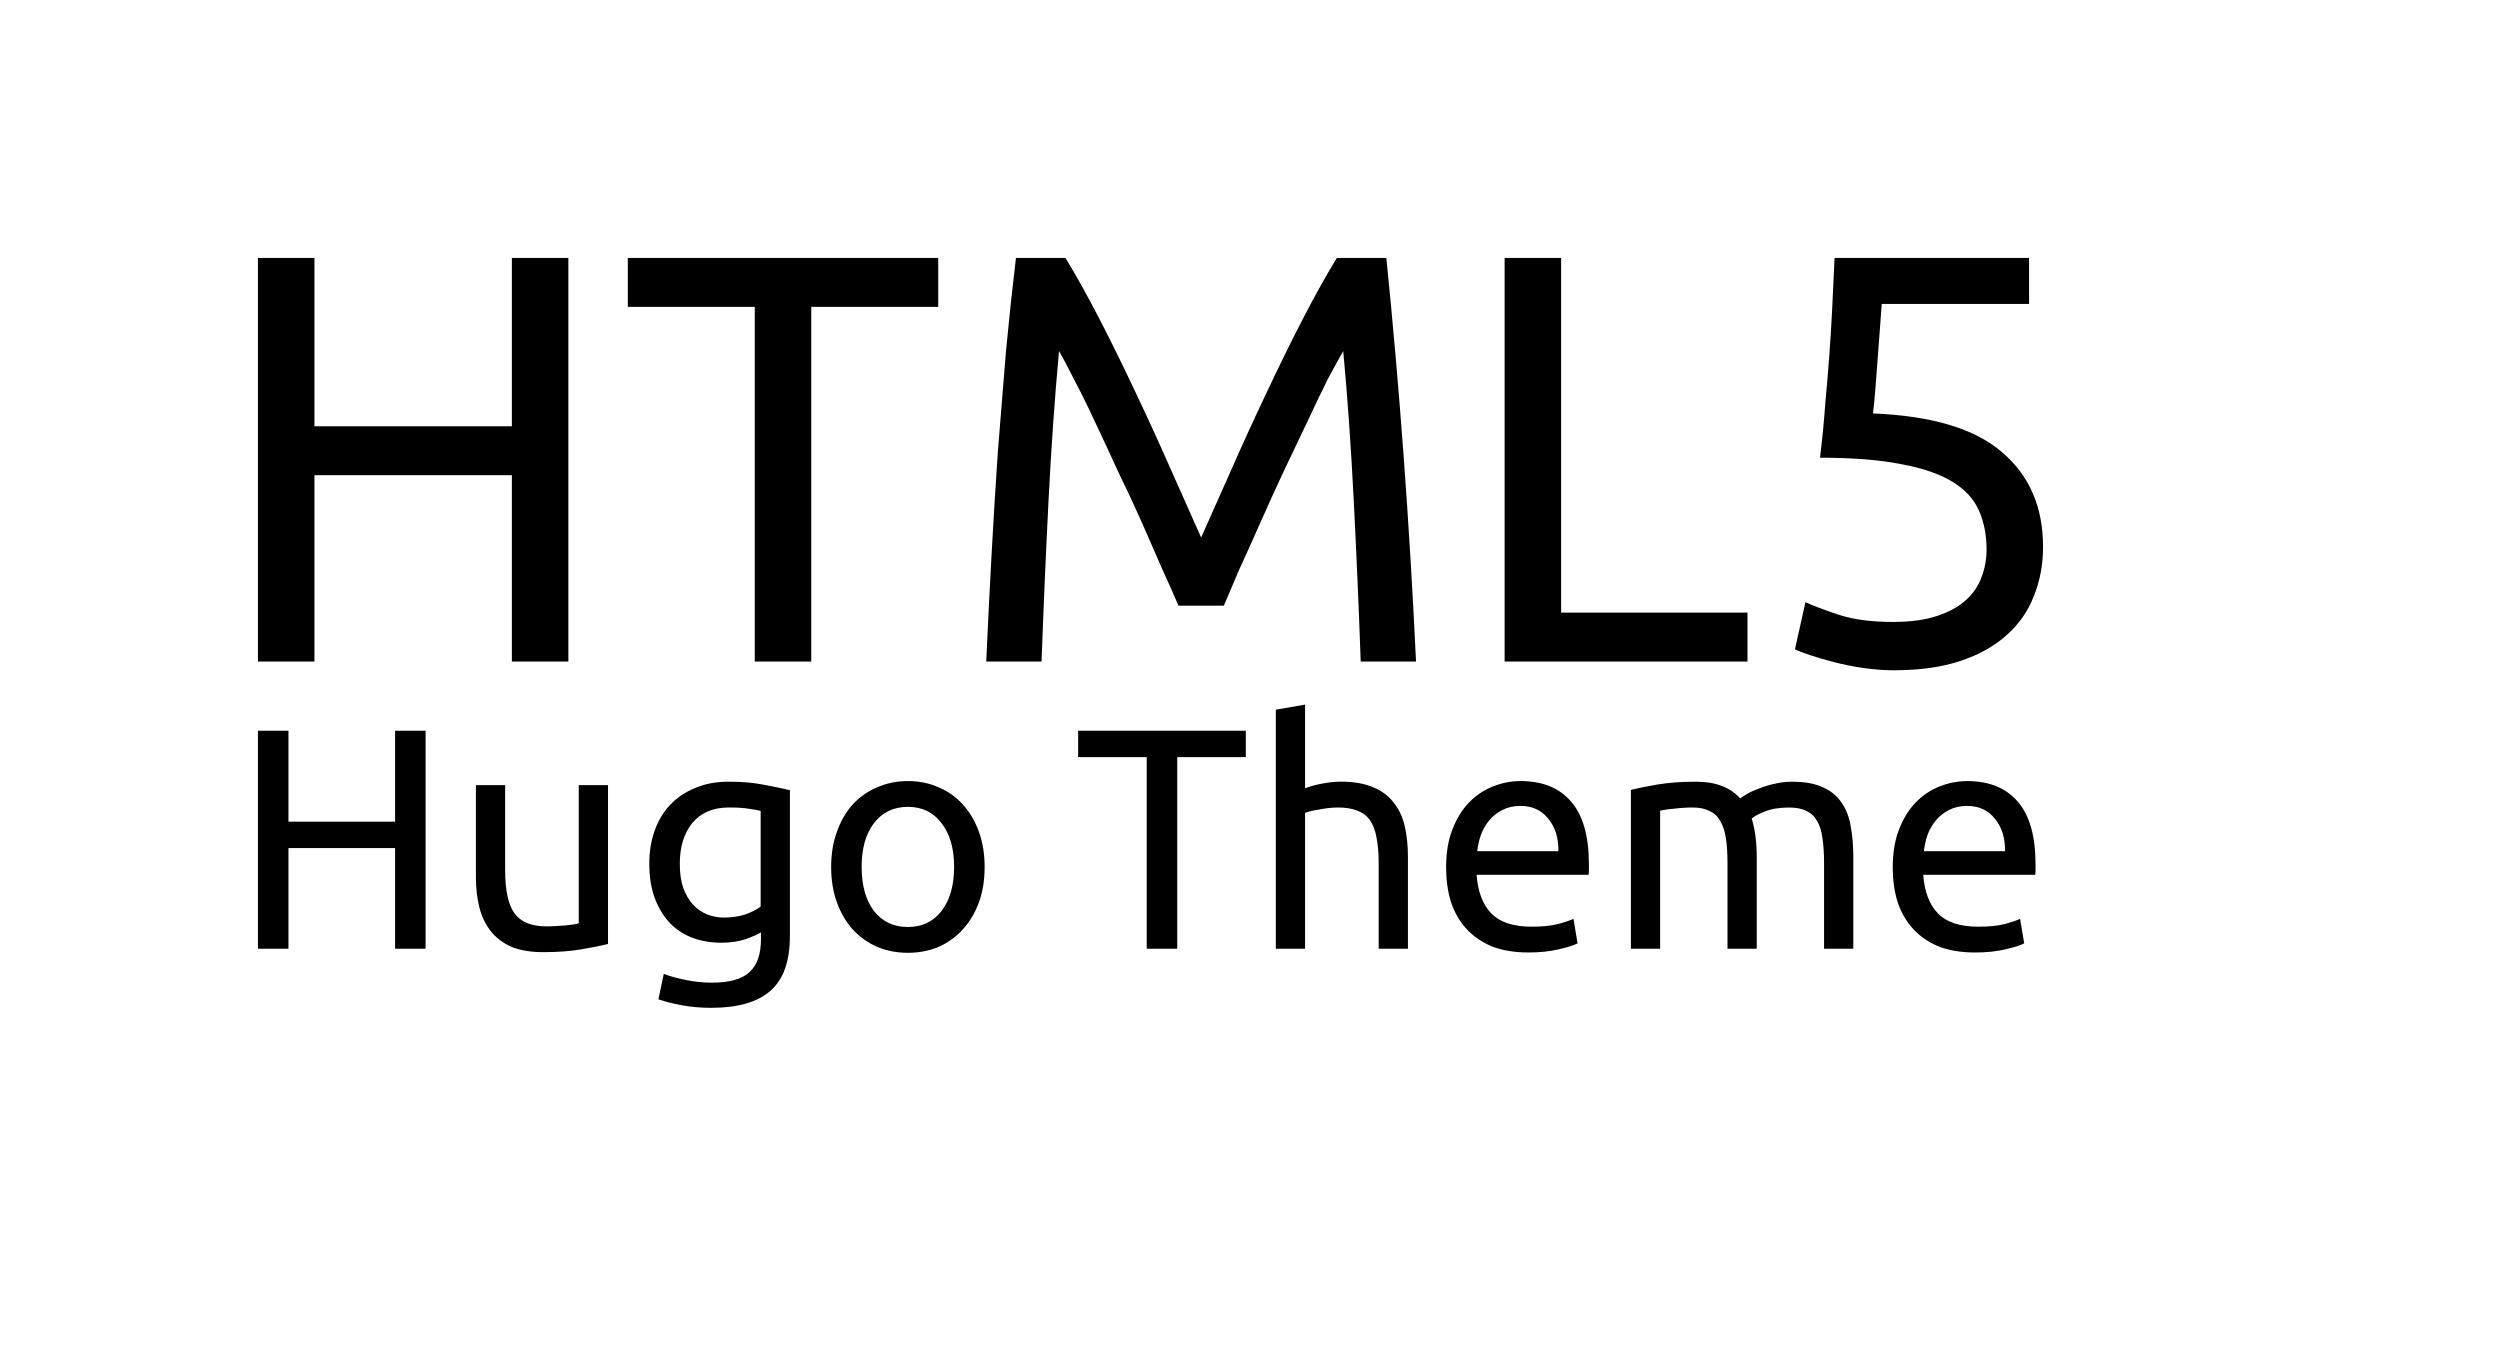
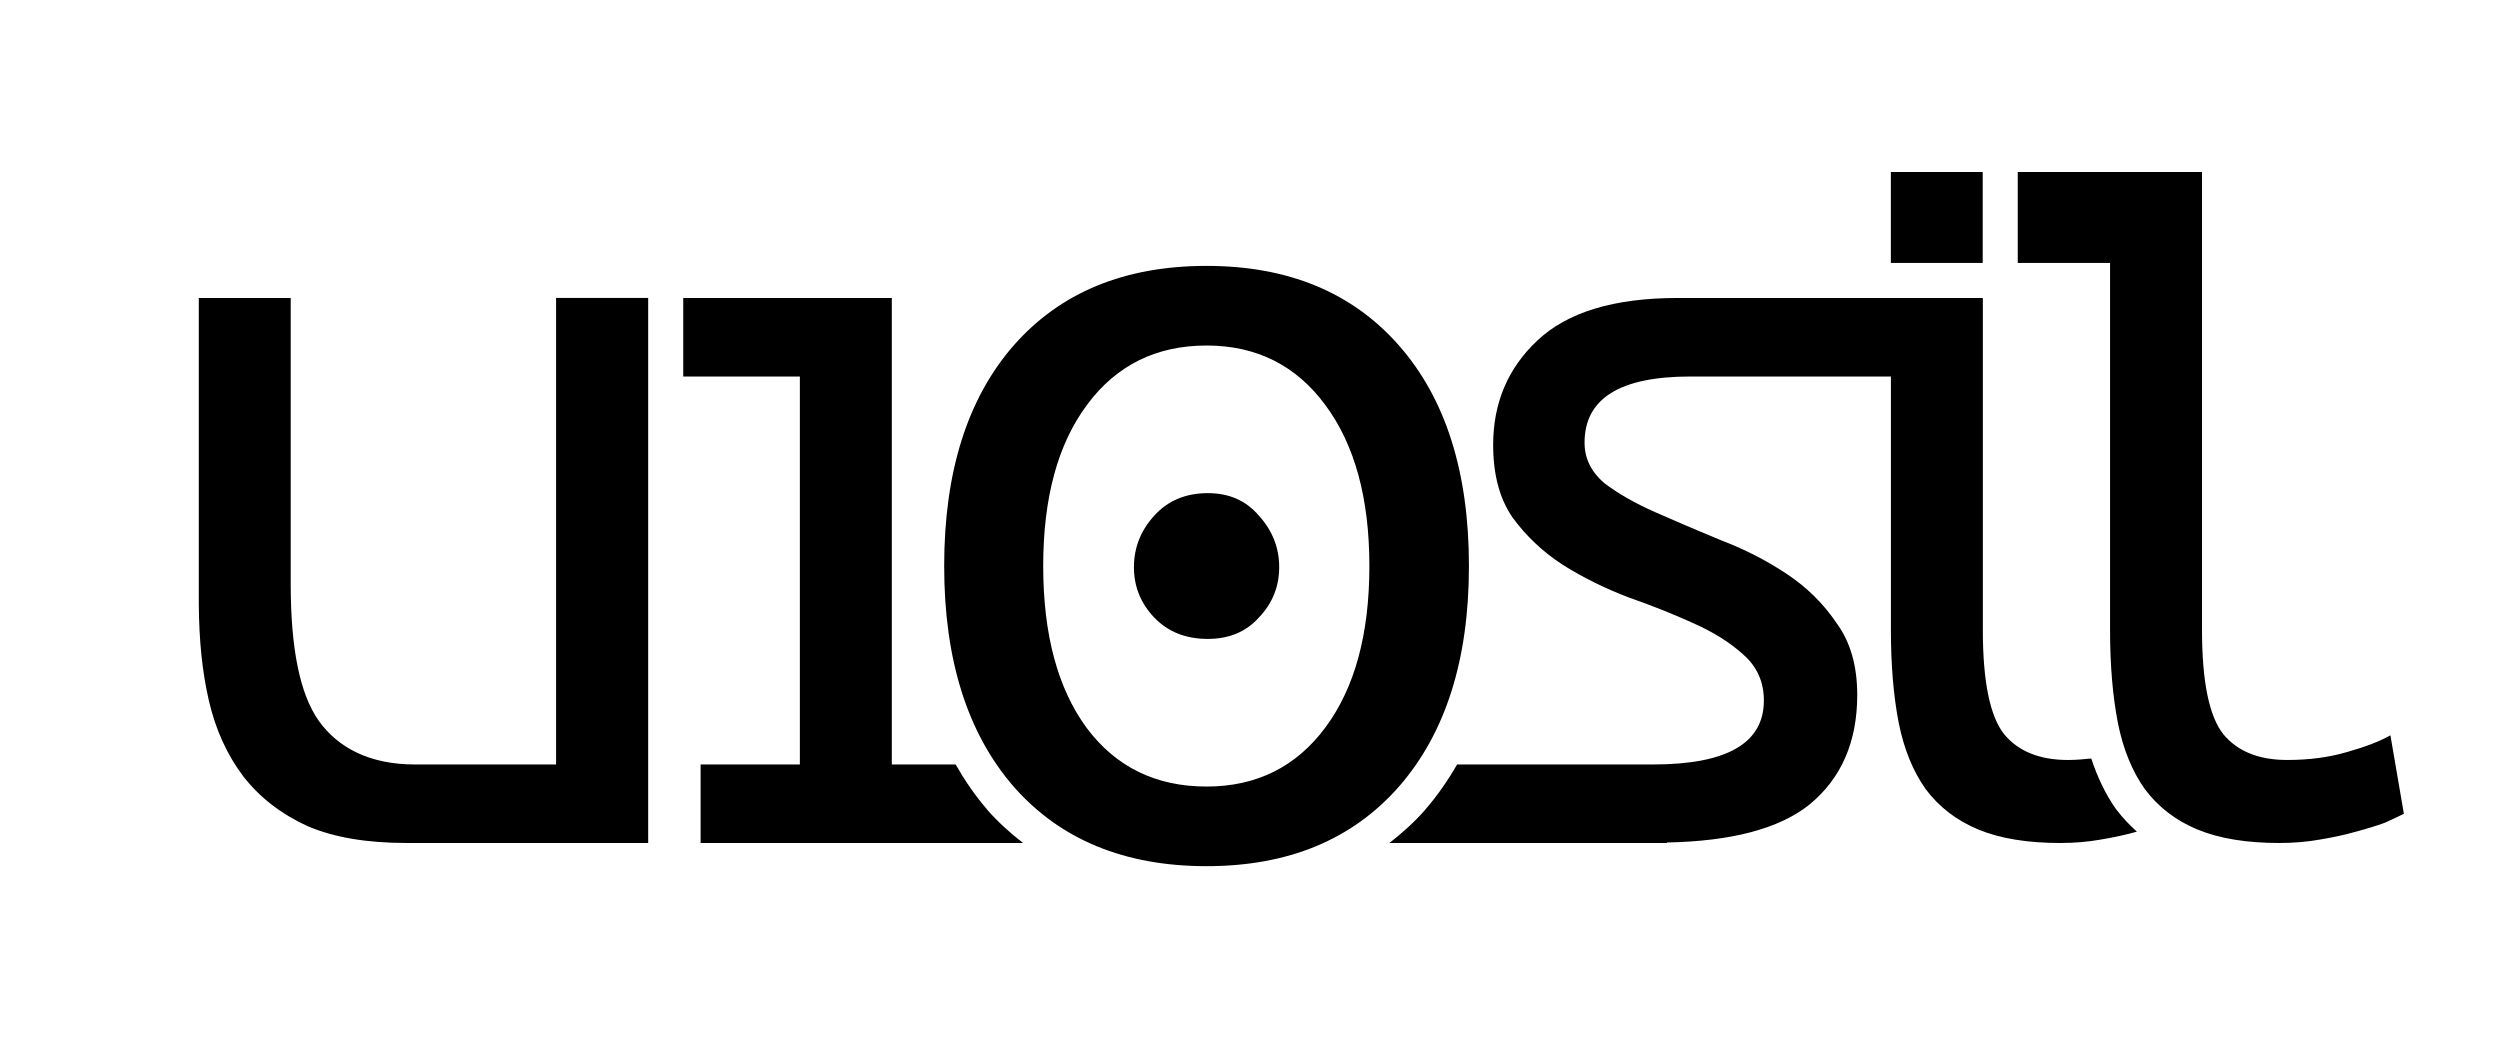
- <svg xmlns="http://www.w3.org/2000/svg" height="24.536mm" width="45.431mm" version="1.1" id="svg2">
-   <path id="path4208" style="fill:#000000;fill-opacity:1;stroke:none;stroke-width:1px;stroke-linecap:butt;stroke-linejoin:miter;stroke-opacity:1" d="m 129.999,59.566 q 0,-1.491 0.432,-2.592 0.432,-1.123 1.145,-1.858 0.713,-0.735 1.642,-1.102 0.929,-0.367 1.901,-0.367 2.268,0 3.478,1.426 1.21,1.404 1.21,4.299 0,0.13 0,0.346 0,0.194 -0.022,0.367 l -7.691,0 q 0.13,1.75 1.015,2.657 0.886,0.907 2.765,0.907 1.059,0 1.771,-0.173 0.735,-0.194 1.102,-0.367 l 0.281,1.685 q -0.367,0.194 -1.296,0.41 -0.907,0.216 -2.074,0.216 -1.469,0 -2.549,-0.432 -1.059,-0.454 -1.75,-1.231 -0.691,-0.778 -1.037,-1.836 -0.324,-1.08 -0.324,-2.355 z m 7.712,-1.102 q 0.022,-1.361 -0.691,-2.225 -0.691,-0.886 -1.923,-0.886 -0.691,0 -1.231,0.281 -0.518,0.259 -0.886,0.691 -0.367,0.432 -0.583,0.994 -0.194,0.562 -0.259,1.145 l 5.574,0 z m -25.694,-4.213 q 0.691,-0.173 1.815,-0.367 1.145,-0.194 2.636,-0.194 1.08,0 1.815,0.302 0.735,0.281 1.231,0.843 0.151,-0.108 0.475,-0.302 0.324,-0.194 0.799,-0.367 0.475,-0.194 1.059,-0.324 0.583,-0.151 1.253,-0.151 1.296,0 2.117,0.389 0.821,0.367 1.275,1.059 0.475,0.691 0.626,1.642 0.173,0.951 0.173,2.074 l 0,6.308 -2.009,0 0,-5.876 q 0,-0.994 -0.108,-1.707 -0.086,-0.713 -0.367,-1.188 -0.259,-0.475 -0.735,-0.691 -0.454,-0.238 -1.188,-0.238 -1.015,0 -1.685,0.281 -0.648,0.259 -0.886,0.475 0.173,0.562 0.259,1.231 0.086,0.67 0.086,1.404 l 0,6.308 -2.009,0 0,-5.876 q 0,-0.994 -0.108,-1.707 -0.108,-0.713 -0.389,-1.188 -0.259,-0.475 -0.735,-0.691 -0.454,-0.238 -1.167,-0.238 -0.302,0 -0.648,0.022 -0.346,0.022 -0.67,0.065 -0.302,0.022 -0.562,0.065 -0.259,0.043 -0.346,0.065 l 0,9.484 -2.009,0 0,-10.91 z m -12.694,5.314 q 0,-1.491 0.432,-2.592 0.432,-1.123 1.145,-1.858 0.713,-0.735 1.642,-1.102 0.929,-0.367 1.901,-0.367 2.268,0 3.478,1.426 1.21,1.404 1.21,4.299 0,0.13 0,0.346 0,0.194 -0.022,0.367 l -7.691,0 q 0.13,1.75 1.015,2.657 0.886,0.907 2.765,0.907 1.059,0 1.771,-0.173 0.735,-0.194 1.102,-0.367 l 0.281,1.685 q -0.367,0.194 -1.296,0.41 -0.907,0.216 -2.074,0.216 -1.469,0 -2.549,-0.432 -1.059,-0.454 -1.75,-1.231 -0.691,-0.778 -1.037,-1.836 -0.324,-1.08 -0.324,-2.355 z m 7.712,-1.102 q 0.022,-1.361 -0.691,-2.225 -0.691,-0.886 -1.923,-0.886 -0.691,0 -1.231,0.281 -0.518,0.259 -0.886,0.691 -0.367,0.432 -0.583,0.994 -0.194,0.562 -0.259,1.145 l 5.574,0 z m -19.407,6.697 0,-16.419 2.009,-0.346 0,5.747 q 0.562,-0.216 1.188,-0.324 0.648,-0.13 1.275,-0.13 1.339,0 2.225,0.389 0.886,0.367 1.404,1.059 0.54,0.67 0.756,1.62 0.216,0.951 0.216,2.096 l 0,6.308 -2.009,0 0,-5.876 q 0,-1.037 -0.151,-1.771 -0.13,-0.735 -0.454,-1.188 -0.324,-0.454 -0.864,-0.648 -0.54,-0.216 -1.339,-0.216 -0.324,0 -0.67,0.043 -0.346,0.043 -0.67,0.108 -0.302,0.043 -0.562,0.108 -0.238,0.065 -0.346,0.108 l 0,9.333 -2.009,0 z m -2.062,-14.971 0,1.815 -4.71,0 0,13.157 -2.096,0 0,-13.157 -4.71,0 0,-1.815 11.515,0 z m -17.938,9.354 q 0,1.339 -0.389,2.42 -0.389,1.08 -1.102,1.858 -0.691,0.778 -1.663,1.21 -0.972,0.41 -2.117,0.41 -1.145,0 -2.117,-0.41 -0.972,-0.432 -1.685,-1.21 -0.691,-0.778 -1.08,-1.858 -0.389,-1.08 -0.389,-2.42 0,-1.318 0.389,-2.398 0.389,-1.102 1.08,-1.879 0.713,-0.778 1.685,-1.188 0.972,-0.432 2.117,-0.432 1.145,0 2.117,0.432 0.972,0.41 1.663,1.188 0.713,0.778 1.102,1.879 0.389,1.08 0.389,2.398 z m -2.096,0 q 0,-1.901 -0.864,-3.003 -0.843,-1.123 -2.312,-1.123 -1.469,0 -2.333,1.123 -0.843,1.102 -0.843,3.003 0,1.901 0.843,3.024 0.864,1.102 2.333,1.102 1.469,0 2.312,-1.102 0.864,-1.123 0.864,-3.024 z m -13.267,4.494 q -0.259,0.173 -1.015,0.454 -0.735,0.259 -1.728,0.259 -1.015,0 -1.923,-0.324 -0.886,-0.324 -1.555,-0.994 -0.67,-0.691 -1.059,-1.707 -0.389,-1.015 -0.389,-2.42 0,-1.231 0.367,-2.247 0.367,-1.037 1.059,-1.771 0.713,-0.756 1.728,-1.167 1.015,-0.432 2.29,-0.432 1.404,0 2.441,0.216 1.059,0.194 1.771,0.367 l 0,10.024 q 0,2.592 -1.339,3.759 -1.339,1.167 -4.061,1.167 -1.059,0 -2.009,-0.173 -0.929,-0.173 -1.62,-0.41 l 0.367,-1.75 q 0.605,0.238 1.469,0.41 0.886,0.194 1.836,0.194 1.793,0 2.571,-0.713 0.799,-0.713 0.799,-2.268 l 0,-0.475 z m -0.022,-8.339 q -0.302,-0.086 -0.821,-0.151 -0.497,-0.086 -1.361,-0.086 -1.62,0 -2.506,1.059 -0.864,1.059 -0.864,2.808 0,0.972 0.238,1.663 0.259,0.691 0.67,1.145 0.432,0.454 0.972,0.67 0.562,0.216 1.145,0.216 0.799,0 1.469,-0.216 0.67,-0.238 1.059,-0.54 l 0,-6.567 z m -10.482,9.138 q -0.691,0.173 -1.836,0.367 -1.123,0.194 -2.614,0.194 -1.296,0 -2.182,-0.367 -0.886,-0.389 -1.426,-1.08 -0.54,-0.691 -0.778,-1.62 -0.238,-0.951 -0.238,-2.096 l 0,-6.308 2.009,0 0,5.876 q 0,2.052 0.648,2.938 0.648,0.886 2.182,0.886 0.324,0 0.67,-0.022 0.346,-0.022 0.648,-0.043 0.302,-0.043 0.54,-0.065 0.259,-0.043 0.367,-0.086 l 0,-9.484 2.009,0 0,10.91 z M 27.136,50.19 l 2.096,0 0,14.971 -2.096,0 0,-6.913 -7.324,0 0,6.913 -2.096,0 0,-14.971 2.096,0 0,6.243 7.324,0 0,-6.243 z M 128.643,28.397 q 6.04,0.24 8.84,2.64 2.84,2.4 2.84,6.52 0,1.84 -0.64,3.4 -0.6,1.56 -1.88,2.68 -1.24,1.12 -3.16,1.76 -1.92,0.64 -4.56,0.64 -1.04,0 -2.12,-0.16 -1.08,-0.16 -2,-0.4 -0.92,-0.24 -1.64,-0.48 -0.72,-0.24 -1.04,-0.4 l 0.72,-3.24 q 0.68,0.32 2.2,0.84 1.56,0.52 3.8,0.52 1.8,0 3,-0.4 1.24,-0.4 2,-1.08 0.76,-0.68 1.08,-1.56 0.36,-0.92 0.36,-1.92 0,-1.52 -0.52,-2.68 -0.52,-1.2 -1.84,-2 -1.32,-0.8 -3.52,-1.2 -2.2,-0.44 -5.56,-0.44 0.24,-1.96 0.36,-3.68 0.16,-1.72 0.28,-3.36 0.12,-1.64 0.2,-3.24 0.08,-1.64 0.16,-3.44 l 13.36,0 0,3.16 -10.12,0 q -0.04,0.6 -0.12,1.64 -0.08,1 -0.16,2.12 -0.08,1.08 -0.16,2.12 -0.08,1.04 -0.16,1.64 z m -8.621,13.68 0,3.36 -16.68,0 0,-27.72 3.88,0 0,24.36 12.8,0 z m -39.084,-0.48 q -0.4,-0.96 -1.08,-2.44 -0.64,-1.48 -1.4,-3.2 -0.76,-1.72 -1.64,-3.52 -0.84,-1.84 -1.6,-3.44 -0.76,-1.64 -1.44,-2.92 -0.64,-1.28 -1.04,-1.96 -0.44,4.72 -0.72,10.24 -0.28,5.48 -0.48,11.08 l -3.8,0 q 0.16,-3.6 0.36,-7.24 0.2,-3.68 0.44,-7.2 0.28,-3.56 0.56,-6.92 0.32,-3.36 0.68,-6.36 l 3.4,0 q 1.08,1.76 2.32,4.16 1.24,2.4 2.48,5.04 1.24,2.6 2.4,5.24 1.16,2.6 2.12,4.76 0.96,-2.16 2.12,-4.76 1.16,-2.64 2.4,-5.24 1.24,-2.64 2.48,-5.04 1.24,-2.4 2.32,-4.16 l 3.4,0 q 1.36,13.4 2.04,27.72 l -3.8,0 q -0.2,-5.6 -0.48,-11.08 -0.28,-5.52 -0.72,-10.24 -0.4,0.68 -1.08,1.96 -0.64,1.28 -1.4,2.92 -0.76,1.6 -1.64,3.44 -0.84,1.8 -1.6,3.52 -0.76,1.72 -1.44,3.2 -0.64,1.48 -1.04,2.44 l -3.12,0 z m -16.498,-23.88 0,3.36 -8.72,0 0,24.36 -3.88,0 0,-24.36 -8.72,0 0,-3.36 21.32,0 z m -29.283,0 3.88,0 0,27.72 -3.88,0 0,-12.8 -13.56,0 0,12.8 -3.88,0 0,-27.72 3.88,0 0,11.56 13.56,0 0,-11.56 z" />
+ <svg xmlns="http://www.w3.org/2000/svg" version="1.1" id="u10sil-logotype-svg" viewBox="0 0 170.079 70.866" height="20mm" width="48mm">
+   <path d="m 87.026,38.584 c 0,1.322 -0.462,2.467 -1.387,3.433 -0.867,0.966 -2.023,1.449 -3.468,1.449 -1.503,0 -2.716,-0.483 -3.641,-1.449 -0.925,-0.966 -1.387,-2.111 -1.387,-3.433 0,-1.322 0.462,-2.492 1.387,-3.509 0.925,-1.017 2.139,-1.526 3.641,-1.526 1.445,0 2.601,0.509 3.468,1.526 0.925,1.017 1.387,2.187 1.387,3.509 z M 82.084,23.506 c -3.426,0 -6.135,1.343 -8.126,4.028 -1.991,2.662 -2.987,6.32 -2.987,10.974 0,4.653 0.984,8.323 2.952,11.008 1.991,2.662 4.711,3.994 8.161,3.994 3.403,0 6.101,-1.343 8.091,-4.028 1.991,-2.686 2.986,-6.343 2.986,-10.974 0,-4.607 -0.996,-8.253 -2.986,-10.939 -1.991,-2.709 -4.688,-4.063 -8.091,-4.063 z m 0,-5.417 c 5.556,0 9.92,1.806 13.092,5.417 3.172,3.612 4.758,8.612 4.758,15.002 0,6.367 -1.586,11.367 -4.758,15.002 -3.172,3.612 -7.536,5.417 -13.092,5.417 -5.58,0 -9.955,-1.806 -13.127,-5.417 -3.148,-3.635 -4.723,-8.635 -4.723,-15.002 0,-6.39 1.574,-11.39 4.723,-15.002 3.172,-3.612 7.547,-5.417 13.127,-5.417 z m 46.553,-6.388 0,6.187 6.25,0 0,-6.187 z m 8.634,0 0,6.187 c 2.093,0 4.187,0 6.28,0 l 0,7.726 0,7.144 0,10.095 c 0,2.39 0.177,4.502 0.533,6.332 0.356,1.78 0.968,3.279 1.833,4.5 0.915,1.221 2.108,2.139 3.583,2.749 1.475,0.61 3.331,0.916 5.569,0.916 0.966,0 1.885,-0.078 2.749,-0.231 0.915,-0.153 1.728,-0.329 2.44,-0.533 0.763,-0.203 1.422,-0.407 1.982,-0.611 0.559,-0.254 0.995,-0.458 1.3,-0.611 l -0.916,-5.342 c -0.712,0.407 -1.705,0.791 -2.976,1.147 -1.22,0.356 -2.567,0.533 -4.042,0.533 -1.933,0 -3.384,-0.585 -4.351,-1.754 -0.966,-1.221 -1.449,-3.587 -1.449,-7.096 l 0,-10.095 0,-12.486 0,-8.571 z m -123.747,8.571 0,20.826 c 0.021,2.478 0.228,4.58 0.685,6.563 0.458,1.983 1.246,3.71 2.365,5.185 1.119,1.424 2.567,2.542 4.347,3.356 1.78,0.763 4.017,1.147 6.712,1.147 l 16.464,0 0,-37.078 -6.265,0 0,31.737 -9.618,0 c -3.051,0 -5.224,-1.133 -6.53,-2.976 -1.288,-1.819 -1.907,-4.931 -1.907,-9.305 l 0,-19.455 z m 32.958,0 0,5.342 7.934,0 0,26.395 -6.753,0 0,5.342 21.94,0 c -0.872,-0.676 -1.699,-1.416 -2.444,-2.265 l 0,-0.007 0,-0.004 C 66.343,54.132 65.638,53.101 65.014,52.009 l -4.343,0 0,-31.737 -14.188,0 z m 67.645,0 c -4.315,0 -7.497,0.965 -9.543,2.898 -2.002,1.882 -3.002,4.248 -3.002,7.096 0,2.034 0.444,3.686 1.333,4.958 0.934,1.271 2.07,2.339 3.405,3.203 1.379,0.865 2.869,1.602 4.47,2.213 1.601,0.559 3.068,1.144 4.403,1.754 1.379,0.61 2.515,1.324 3.405,2.138 0.934,0.814 1.401,1.858 1.401,3.129 0,2.899 -2.513,4.347 -7.539,4.347 l -13.332,0 c -0.629,1.093 -1.341,2.126 -2.164,3.069 l 0,0.004 0,0.004 c -0.745,0.848 -1.569,1.589 -2.44,2.265 l 18.882,0 0,-0.034 c 4.353,-0.083 7.605,-0.921 9.674,-2.563 2.18,-1.78 3.271,-4.272 3.271,-7.476 0,-1.983 -0.47,-3.612 -1.404,-4.883 -0.89,-1.322 -2.022,-2.441 -3.401,-3.356 -1.379,-0.915 -2.869,-1.677 -4.47,-2.287 -1.601,-0.661 -3.091,-1.297 -4.47,-1.907 -1.379,-0.61 -2.538,-1.273 -3.472,-1.985 -0.889,-0.763 -1.334,-1.677 -1.334,-2.745 0,-3.001 2.4,-4.5 7.204,-4.5 l 13.637,0 0,17.239 c 0,2.39 0.177,4.502 0.533,6.332 0.356,1.78 0.968,3.279 1.833,4.5 0.915,1.221 2.109,2.139 3.584,2.749 1.475,0.61 3.331,0.916 5.569,0.916 0.966,0 1.885,-0.078 2.749,-0.231 0.915,-0.153 1.728,-0.329 2.44,-0.533 0.019,-0.002 0.019,-0.006 0.027,-0.007 -0.494,-0.45 -0.961,-0.927 -1.363,-1.464 l -0.023,-0.022 -0.023,-0.03 c -0.728,-1.028 -1.278,-2.196 -1.695,-3.461 -0.514,0.049 -1.027,0.101 -1.576,0.101 -1.933,0 -3.385,-0.585 -4.351,-1.754 -0.966,-1.221 -1.449,-3.587 -1.449,-7.096 l 0,-22.581 -7.737,0 -13.03,0 z" style="fill:#000000;fill-opacity:1;stroke:none" id="u10sil-logotype" />
</svg>
